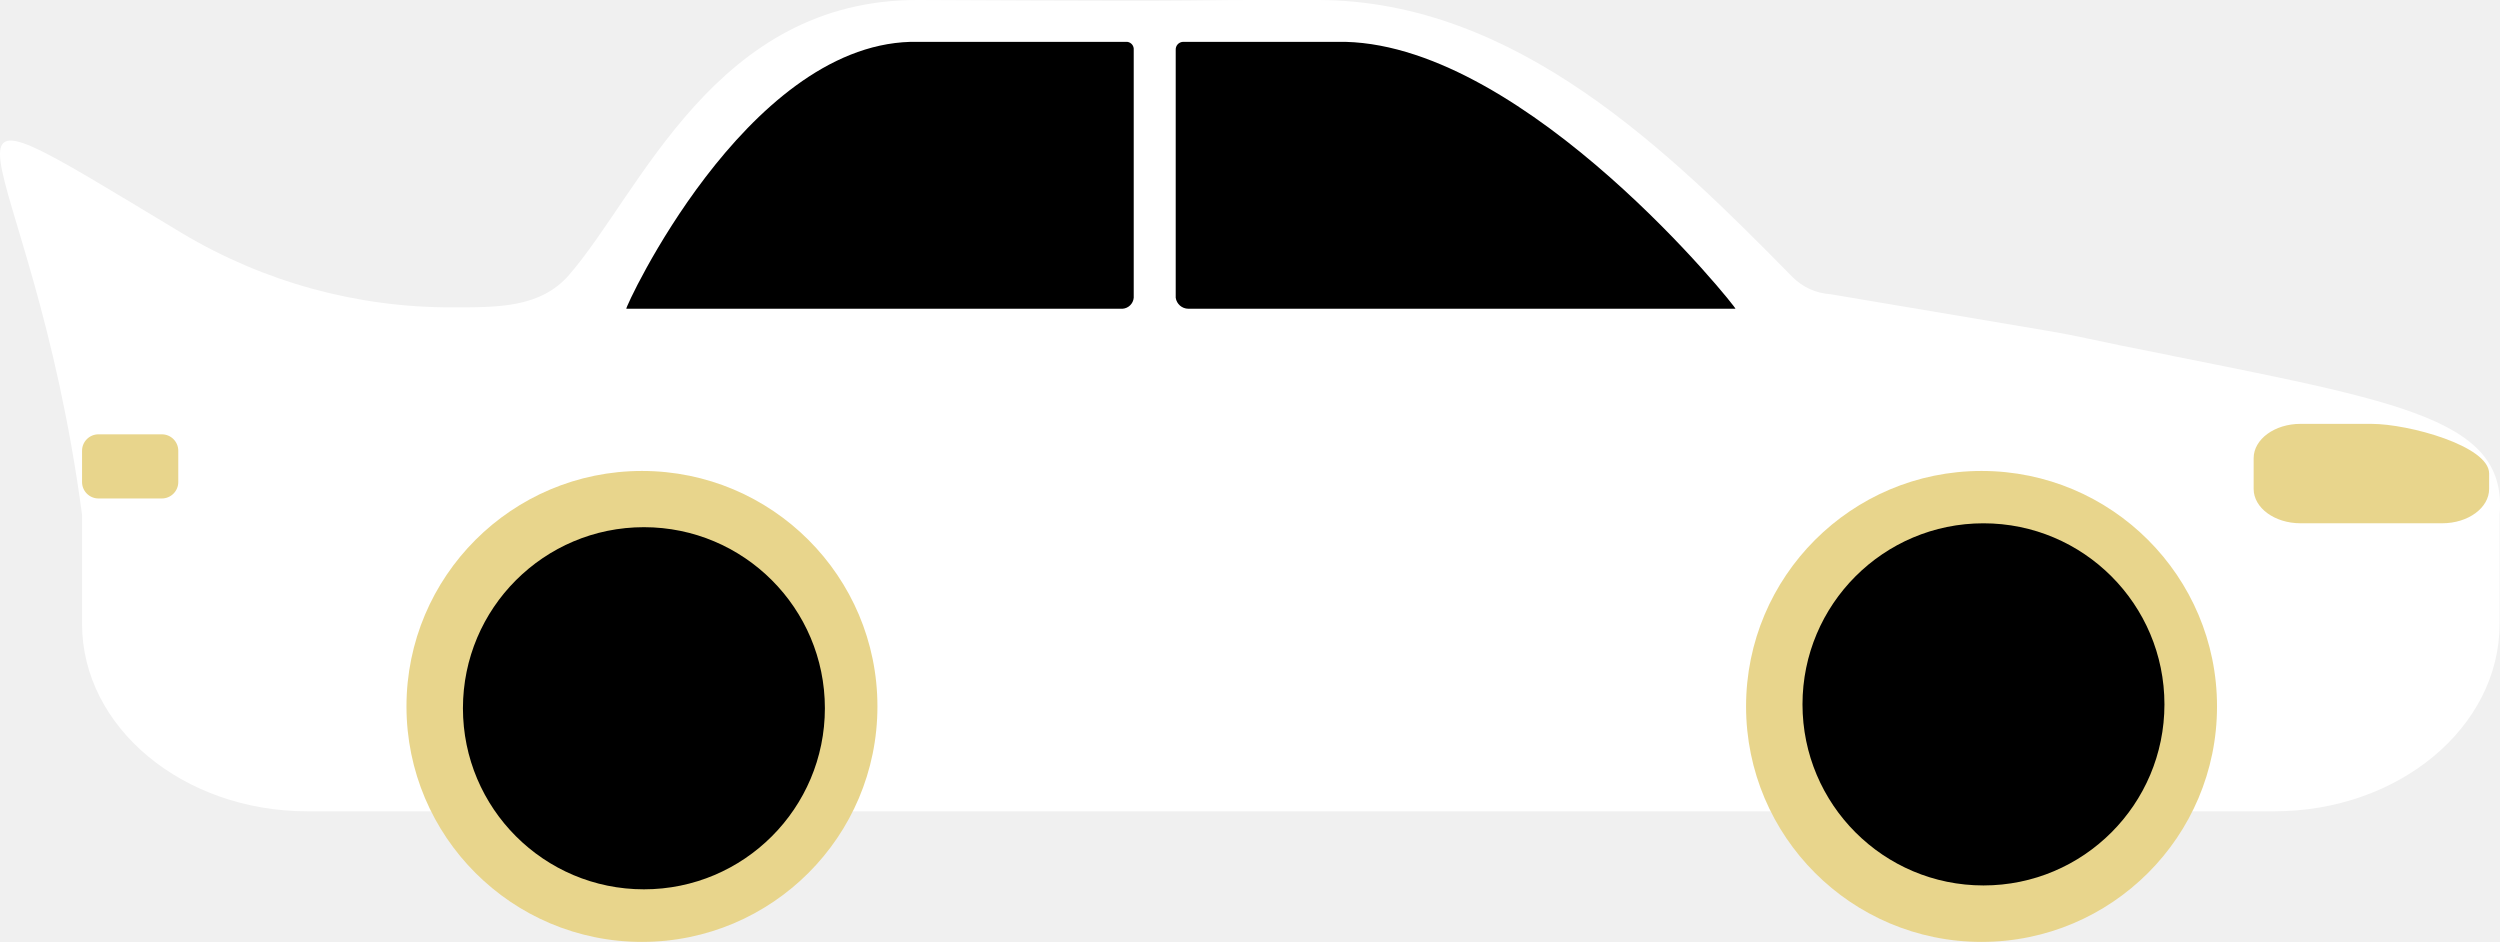
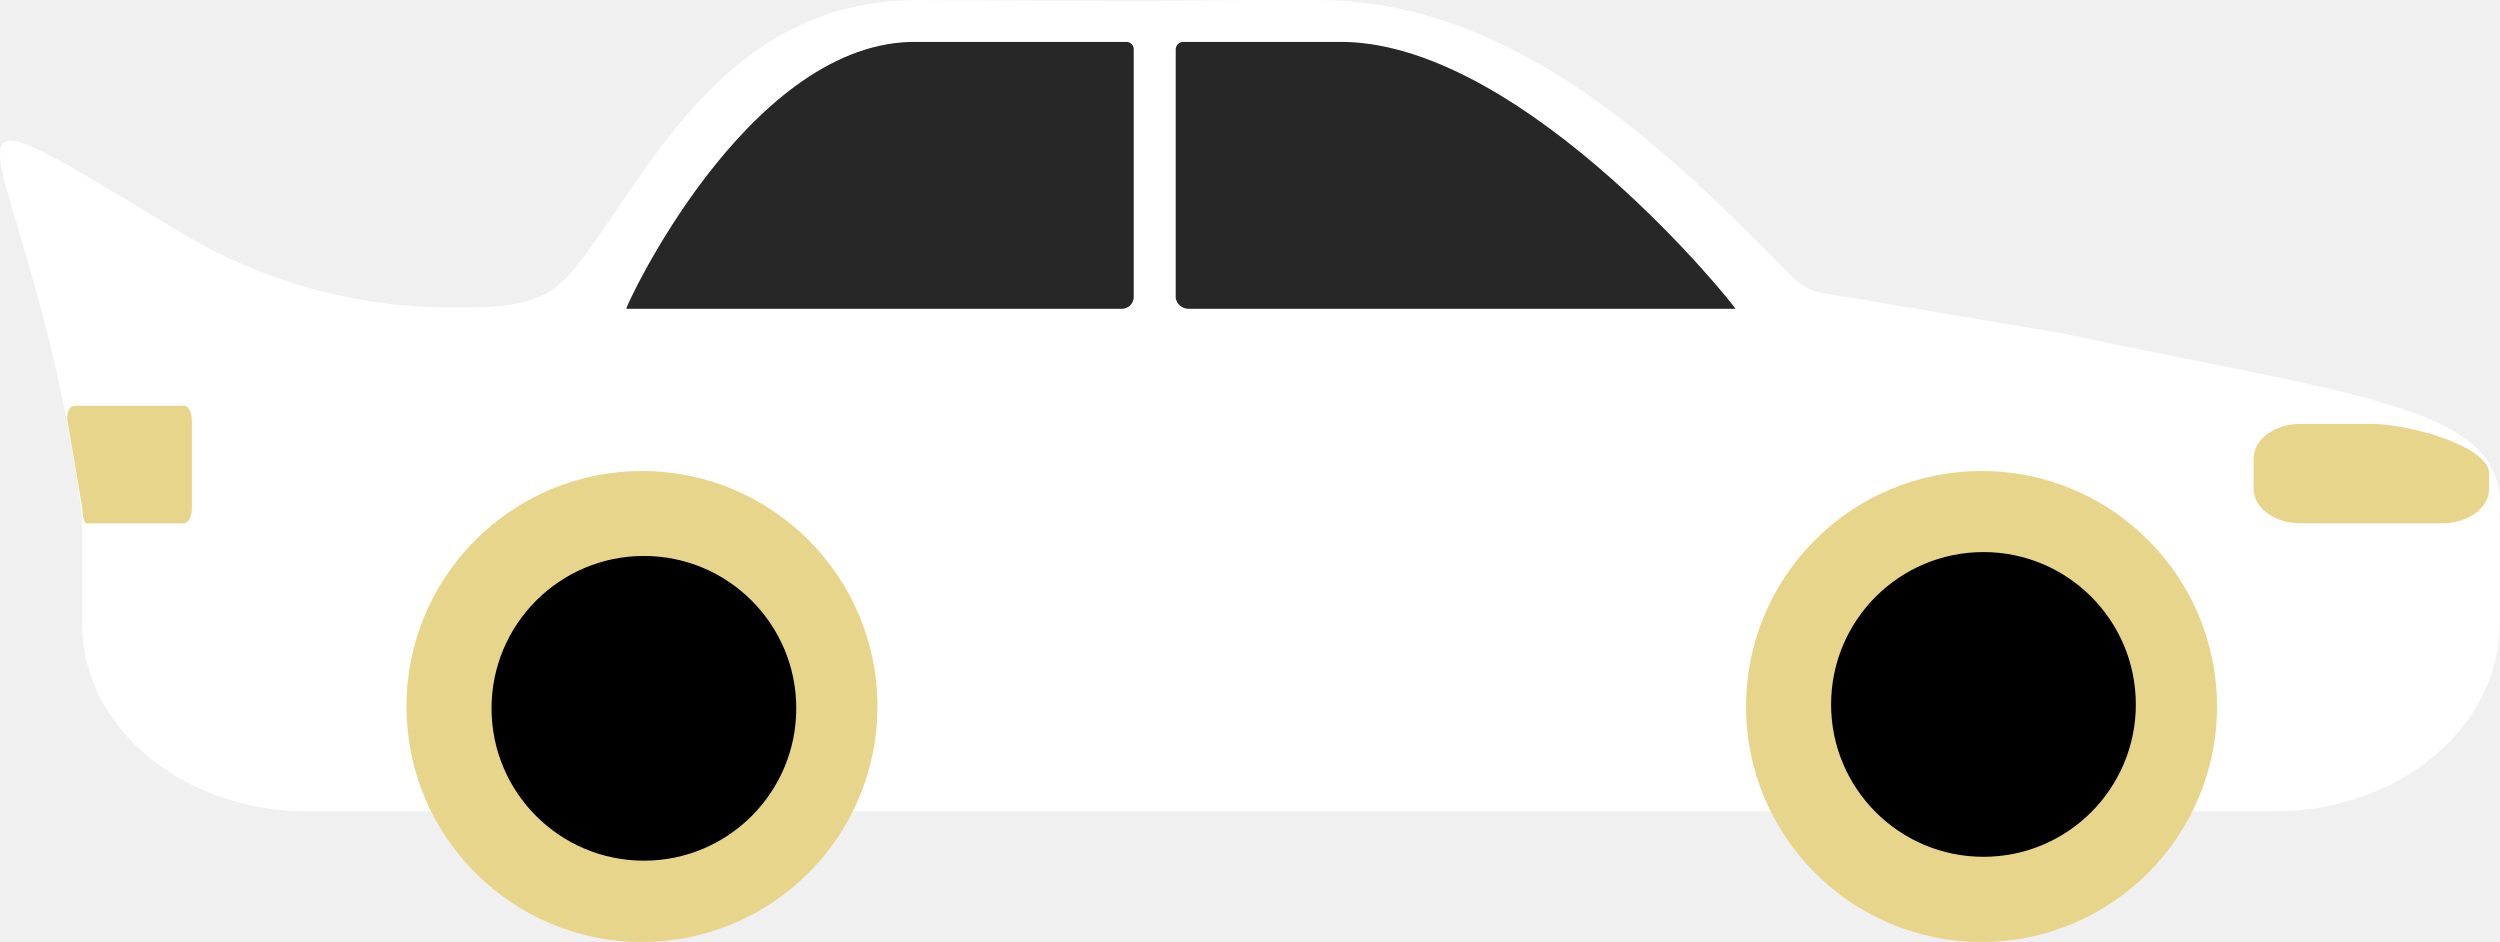
- <svg xmlns="http://www.w3.org/2000/svg" id="Layer_1" data-name="Layer 1" viewBox="0 0 779.38 293.64">
+ <svg xmlns="http://www.w3.org/2000/svg" id="Layer_1" data-name="Layer 1" viewBox="0 0 779.38 293.66">
  <defs>
-     <style>.cls-1{fill:#fff;}.cls-2{fill:#e8d58c;}</style>
+     <style>.cls-1{fill:#fff;}.cls-2{fill:#272727;}.cls-3{fill:#e8d58c;}</style>
  </defs>
-   <path class="cls-1" d="M779.27,160.49v34c0,32.27-31.47,58.44-70.3,58.44H95.9c-38.82,0-70.3-26.17-70.3-58.44v-34C9.6,40.38-36.5,16.59,56.75,72.69a163.23,163.23,0,0,0,84.3,23.13h0c14.09,0,27.43.19,36.37-10.1C199.76,60,223-.28,286.42,0,401,.58,353.72-.13,411,0c61.82.16,109.54,47.42,147.89,86.42a18.29,18.29,0,0,0,11.79,5.3l68.71,11.59c7.17,1.21,14.25,2.88,21.38,4.32C745.25,124.83,781.93,129.11,779.27,160.49Z" transform="translate(-0.02 0)" />
-   <path d="M370.46,96.25H541.05c.67,0-64.64-81.71-121.53-83.2H368.8a2.37,2.37,0,0,0-2.25,2.48h0V92.33a2.09,2.09,0,0,0,0,.5A4,4,0,0,0,370.46,96.25Z" transform="translate(-0.02 0)" />
-   <path d="M350,96.25H195.27c-.61,0,37-81.71,88.55-83.2h67.64a2.3,2.3,0,0,1,2,2.49V92.33a4.17,4.17,0,0,1,0,.5A3.77,3.77,0,0,1,350,96.25Z" transform="translate(-0.02 0)" />
-   <circle class="cls-2" cx="200.13" cy="220.23" r="73.41" />
-   <circle class="cls-2" cx="617.75" cy="220.23" r="73.41" />
-   <ellipse cx="200.74" cy="220.8" rx="56.42" ry="56.45" />
-   <ellipse cx="618.35" cy="219.59" rx="56.42" ry="56.45" />
-   <path class="cls-2" d="M739.3,132.14H717.2c-8.06,0-14.6,4.79-14.6,10.71v9.57c0,5.91,6.54,10.71,14.6,10.71h44.2c8.07,0,14.61-4.8,14.61-10.71v-4.79C776.05,139.07,751,132.14,739.3,132.14Z" transform="translate(-0.02 0)" />
-   <rect class="cls-2" x="25.58" y="135.4" width="30" height="20" rx="5.13" />
+   <path class="cls-1" d="M779.25,160.49v34c0,32.27-31.47,58.44-70.3,58.44H95.88c-38.82,0-70.3-26.17-70.3-58.44v-34c-16-120.11-62.1-143.9,31.15-87.8A163.2,163.2,0,0,0,141,95.82h0c14.09,0,27.43.19,36.37-10.1C199.74,60,223-.28,286.4,0,401,.58,353.7-.13,411,0,472.8.16,520.52,47.42,558.87,86.42a18.29,18.29,0,0,0,11.79,5.3l68.71,11.59c7.17,1.21,14.25,2.88,21.38,4.32C745.23,124.83,781.91,129.11,779.25,160.49Z" transform="translate(0 0.02)" />
+   <path class="cls-2" d="M370.44,96.25H541c.67,0-64.64-81.71-121.53-83.2H368.78a2.36,2.36,0,0,0-2.25,2.48h0v76.8a2.09,2.09,0,0,0,0,.5A4,4,0,0,0,370.44,96.25Z" transform="translate(0 0.02)" />
+   <path class="cls-2" d="M350,96.25H195.25c-.61,0,37-81.71,88.55-83.2h67.64a2.3,2.3,0,0,1,2,2.49V92.33a4.17,4.17,0,0,1,0,.5A3.77,3.77,0,0,1,350,96.25Z" transform="translate(0 0.02)" />
+   <circle class="cls-3" cx="200.13" cy="220.25" r="73.41" />
+   <circle class="cls-3" cx="617.75" cy="220.25" r="73.41" />
+   <circle cx="200.74" cy="220.82" r="47.5" />
+   <circle cx="618.35" cy="219.61" r="47.5" />
+   <path class="cls-3" d="M739.28,132.14h-22.1c-8.06,0-14.6,4.79-14.6,10.71v9.57c0,5.91,6.54,10.71,14.6,10.71h44.2c8.07,0,14.61-4.8,14.61-10.71v-4.79C776,139.07,751,132.14,739.28,132.14Z" transform="translate(0 0.02)" />
+   <path class="cls-3" d="M57.33,163.13H27.07c-1.2,0-1.26-3-1.47-5.13L21,131c-.27-2.73.81-4.54,2.35-4.54h34c1.36,0,2.47,2,2.47,4.45v27.77C59.8,161.14,58.69,163.13,57.33,163.13Z" transform="translate(0 0.02)" />
</svg>
